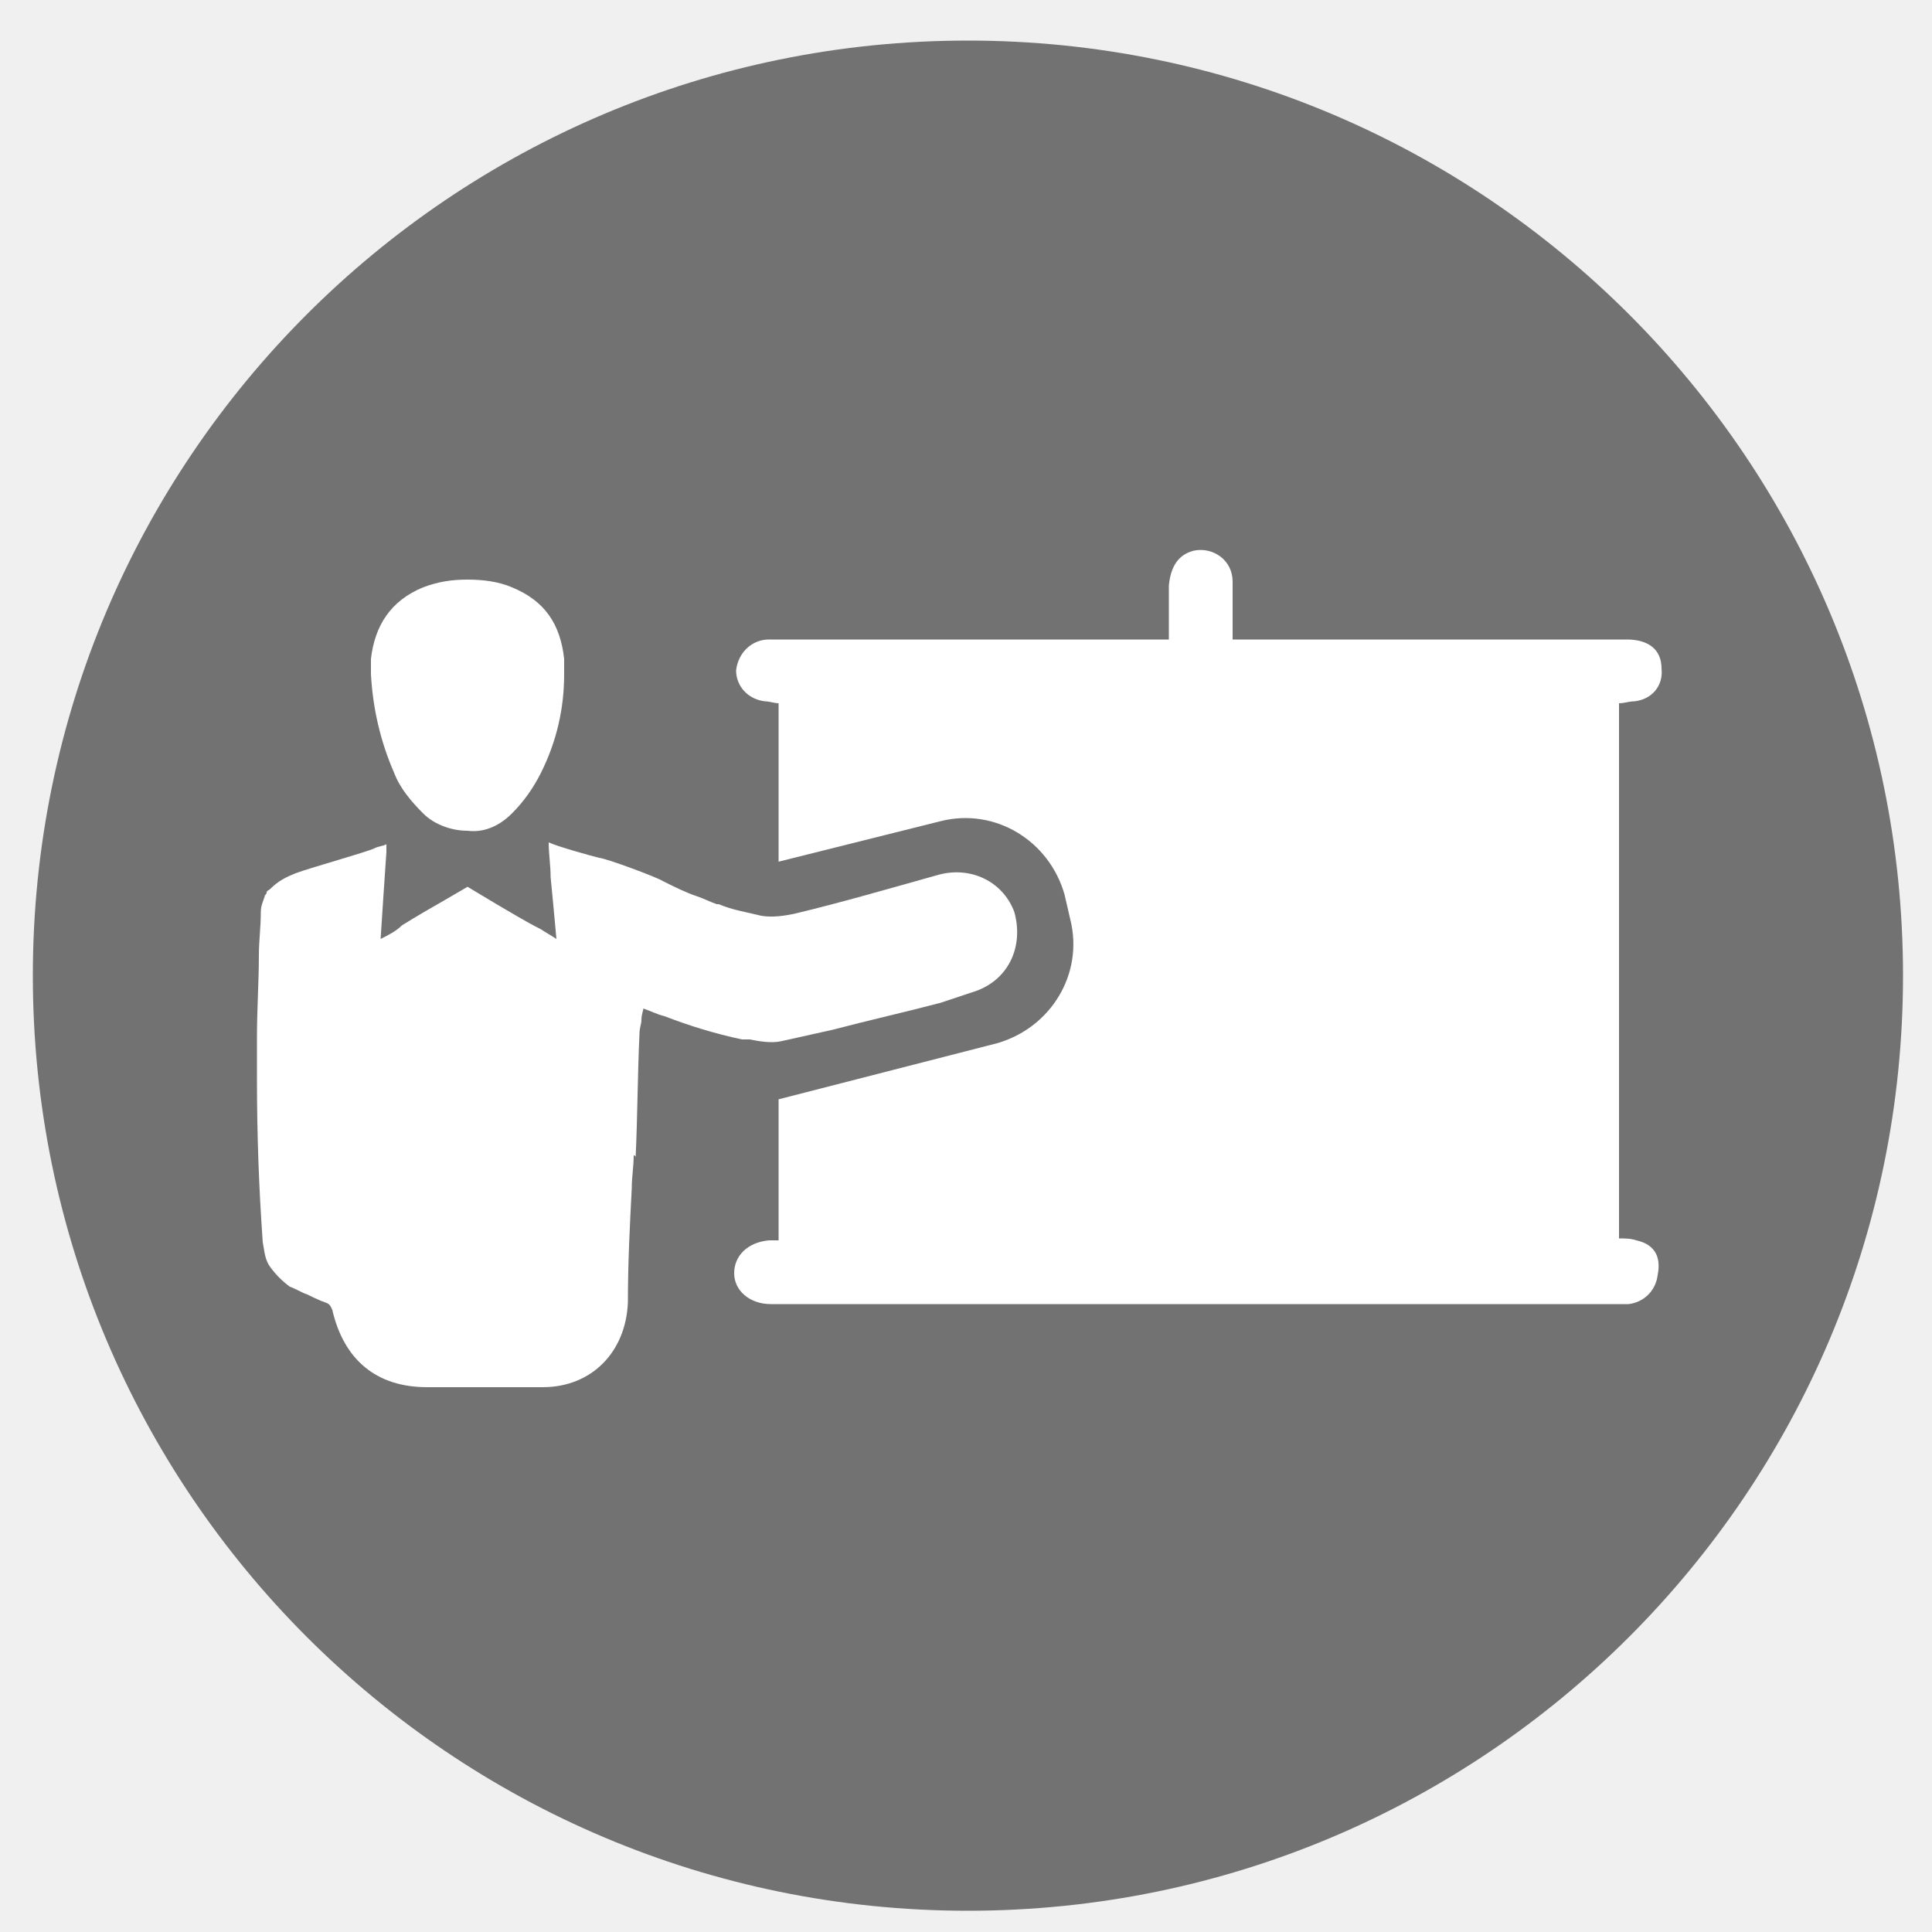
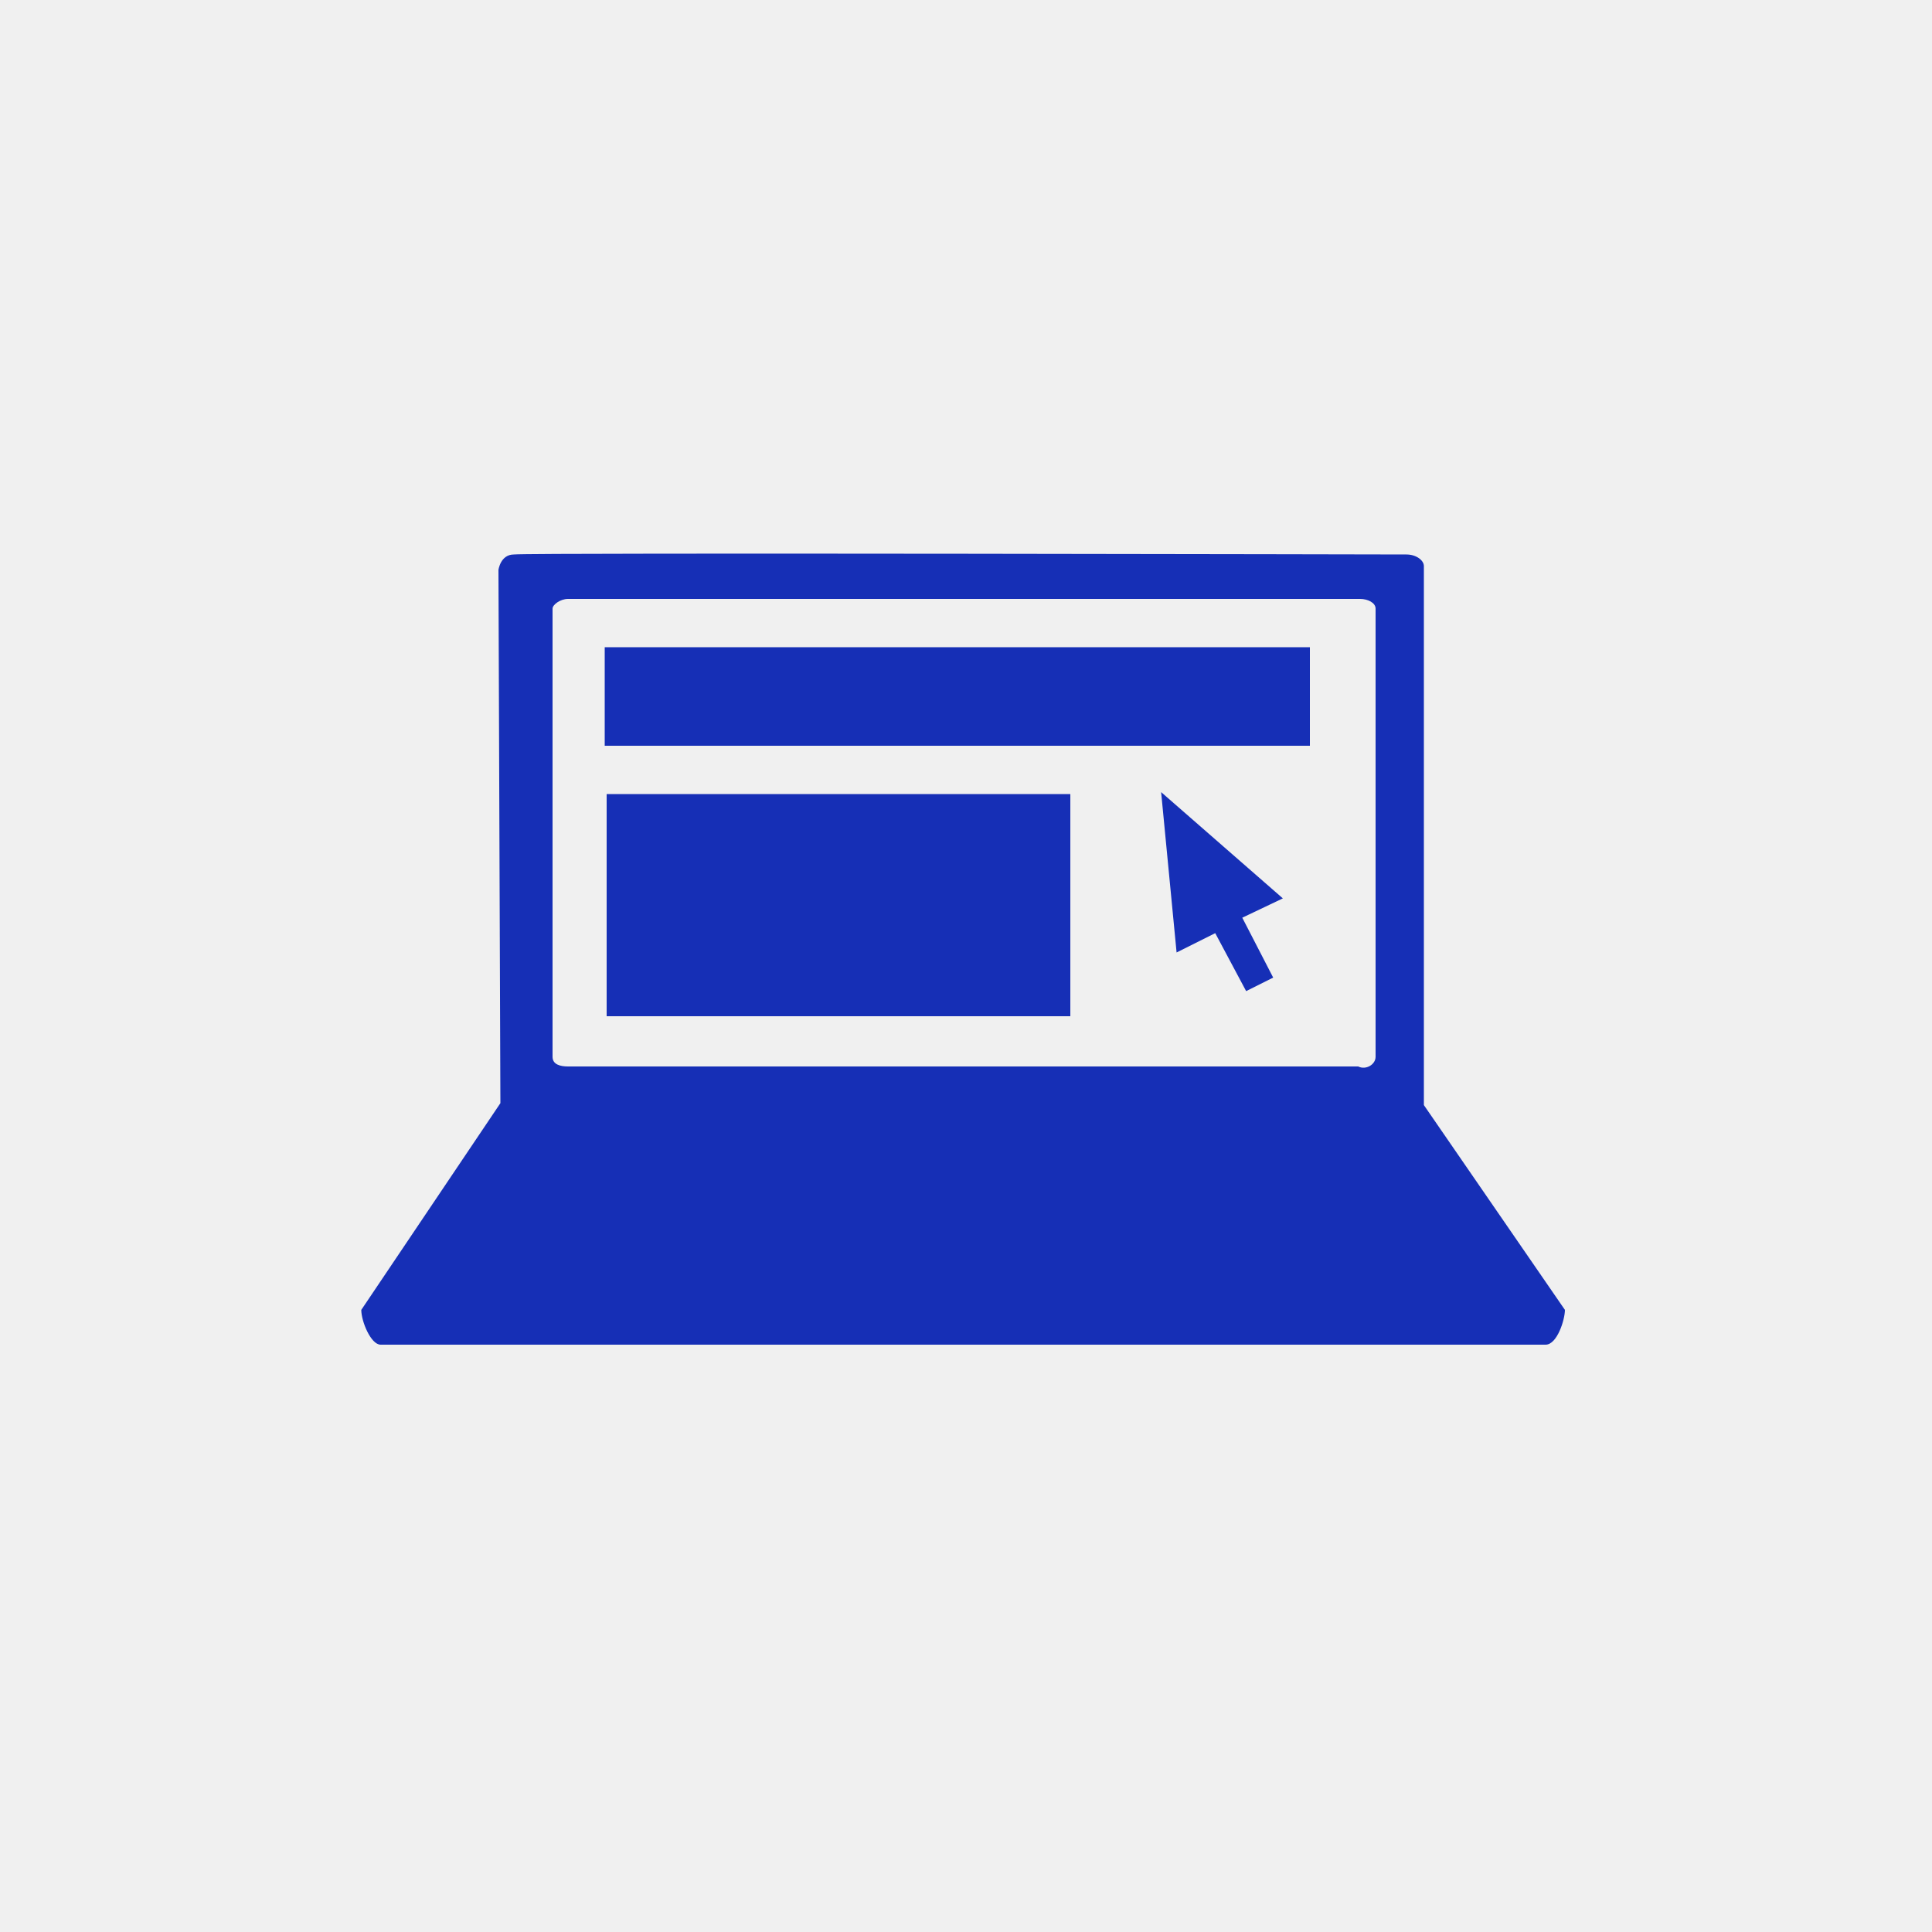
<svg xmlns="http://www.w3.org/2000/svg" version="1.1" id="Layer_1" x="0px" y="0px" viewBox="0 0 100 100" style="enable-background:new 0 0 100 100;" xml:space="preserve">
  <style type="text/css">
- 	.st0{fill:#727272;}
- 	.st1{fill:#FFFFFF;}
+ 	.st1{fill:#162FB6;}
</style>
-   <circle class="st0" cx="50.1" cy="50.5" r="48.4" />
-   <path class="st1" d="M19.2,34.1c0.2-1.7,1-3,2.7-3.7c0.8-0.3,1.5-0.4,2.3-0.4s1.6,0.1,2.3,0.4c1.7,0.7,2.5,1.9,2.7,3.7  c0,0.3,0,0.5,0,0.8c0,1.8-0.4,3.5-1.2,5.1c-0.4,0.8-0.9,1.5-1.5,2.1c-0.7,0.7-1.5,1-2.3,0.9c-0.8,0-1.7-0.3-2.3-0.9  c-0.6-0.6-1.2-1.3-1.5-2.1c-0.7-1.6-1.1-3.3-1.2-5.1C19.2,34.6,19.2,34.4,19.2,34.1z" />
-   <path class="st1" d="M84.7,64.2c-0.3-0.1-0.6-0.1-0.9-0.1V36.4c0.3,0,0.5-0.1,0.8-0.1c0.9-0.1,1.5-0.8,1.4-1.7c0-1-0.7-1.5-1.8-1.5  c-6.5,0-12.9,0-19.4,0h-1v-1.6c0-0.5,0-1,0-1.4c0-1.1-1-1.8-2-1.6c-0.8,0.2-1.2,0.8-1.3,1.8c0,0.9,0,1.8,0,2.8H48.7  c-3,0-5.9,0-8.9,0c-0.9,0-1.6,0.7-1.7,1.6c0,0.8,0.6,1.5,1.5,1.6c0.2,0,0.5,0.1,0.7,0.1v0.8c0,0.5,0,3.5,0,7.4l8.4-2.1  c2.8-0.7,5.6,1,6.4,3.8l0.3,1.3c0.7,2.8-1,5.6-3.8,6.4l-11.3,2.9c0,4.1,0,7.3,0,7.3c-0.2,0-0.4,0-0.5,0C38.7,64.3,38,65,38,65.9  s0.8,1.6,1.9,1.6c6.5,0,12.9,0,19.4,0h4.3h19.8c0.3,0,0.6,0,0.9,0c0.8-0.1,1.4-0.7,1.5-1.5C86,65,85.6,64.4,84.7,64.2z" />
-   <path class="st1" d="M50.5,51.3c-0.6,0.2-1.2,0.4-1.8,0.6c-1.9,0.5-3.7,0.9-5.6,1.4c-0.9,0.2-1.8,0.4-2.7,0.6  c-0.5,0.1-1.1,0-1.6-0.1c-0.1,0-0.2,0-0.2,0c-0.1,0-0.1,0-0.2,0c-1.4-0.3-2.7-0.7-4-1.2c-0.4-0.1-0.8-0.3-1.1-0.4  c0,0.1-0.1,0.3-0.1,0.6c0,0.2-0.1,0.4-0.1,0.7c-0.1,2.1-0.1,4.3-0.2,6.4c0,0,0-0.1-0.1-0.1c0,0.6-0.1,1.1-0.1,1.7  c-0.1,1.9-0.2,3.9-0.2,5.9c-0.1,2.6-1.9,4.4-4.4,4.4c-1.1,0-2.2,0-3.4,0c-0.9,0-1.7,0-2.6,0c-2.6,0-4.3-1.4-4.9-4  c-0.1-0.2-0.1-0.3-0.4-0.4S15.9,67,15.9,67c-0.3-0.1-0.6-0.3-0.9-0.4c-0.4-0.3-0.7-0.6-1-1s-0.3-0.8-0.4-1.3  c-0.2-2.8-0.3-5.6-0.3-8.4c0-0.1,0-0.3,0-0.4c0-0.6,0-1.2,0-1.8c0-1.5,0.1-2.9,0.1-4.3c0-0.7,0.1-1.4,0.1-2.2c0-0.3,0.1-0.5,0.2-0.8  c0-0.1,0.1-0.1,0.1-0.2c0-0.1,0.1-0.1,0.2-0.2c0.4-0.4,0.8-0.6,1.3-0.8c0.8-0.3,3.7-1.1,4.1-1.3c0.2-0.1,0.4-0.1,0.6-0.2  c0,0.1,0,0.2,0,0.4c-0.1,1.5-0.2,2.9-0.3,4.5c0.4-0.2,0.8-0.4,1.1-0.7c0.8-0.5,1.5-0.9,2.2-1.3l1.2-0.7c0.5,0.3,1,0.6,1.5,0.9  c0.7,0.4,1.5,0.9,2.3,1.3c0.3,0.2,0.5,0.3,0.8,0.5c-0.1-1.1-0.2-2.2-0.3-3.2c0-0.6-0.1-1.2-0.1-1.8c0.4,0.2,2.2,0.7,2.6,0.8  c0.3,0,3,1,3.3,1.2c0.6,0.3,1.2,0.6,1.8,0.8c0.3,0.1,0.7,0.3,1,0.4h0.1c0.7,0.3,1.4,0.4,2.2,0.6c0.6,0.1,1.2,0,1.7-0.1  c2.5-0.6,4.9-1.3,7.4-2c1.7-0.5,3.4,0.3,4,1.9C53,49,52.2,50.7,50.5,51.3z" />
+   <path class="st1" d="M71.2,54.7V31.5c0-0.3-0.4-0.5-0.8-0.5H53.3h-2.2h-9.2h-2.2H29.4c-0.4,0-0.8,0.3-0.8,0.5v1.4v2.2l0,0v9.4l0,0  v2.2v8c0,0.4,0.4,0.5,0.8,0.5h1h3.1h5.7h3.4h0.6h15.6h2.8h8.7C70.7,55.4,71.2,55.1,71.2,54.7z M72.8,28.7c0.5,0,0.9,0.3,0.9,0.6V57  c0,0.1,0,0.1,0,0.2l0,0L81,67.8c0,0.5-0.4,1.8-1,1.8H19.7c-0.5,0-1-1.2-1-1.8l7.2-10.7c0-0.1,0-0.1,0-0.1l0,0l-0.1-27.5  c0,0,0.1-0.8,0.8-0.8C27.4,28.6,72.8,28.7,72.8,28.7z" />
+   <rect x="31.3" y="33.5" class="st1" width="36.5" height="5.1" />
+   <polygon class="st1" points="66.4,46.5 64.3,47.5 65.9,50.6 64.5,51.3 62.9,48.3 60.9,49.3 60.1,41 " />
+   <path class="st1" d="M54.9,47.2L54.9,47.2L54.9,47.2L54.9,47.2z M55.4,41.1v11.5h-24V41.1H55.4z M45.3,47.2  C45.3,47.2,45.4,47.2,45.3,47.2L45.3,47.2C45.4,47.2,45.3,47.2,45.3,47.2z" />
</svg>
